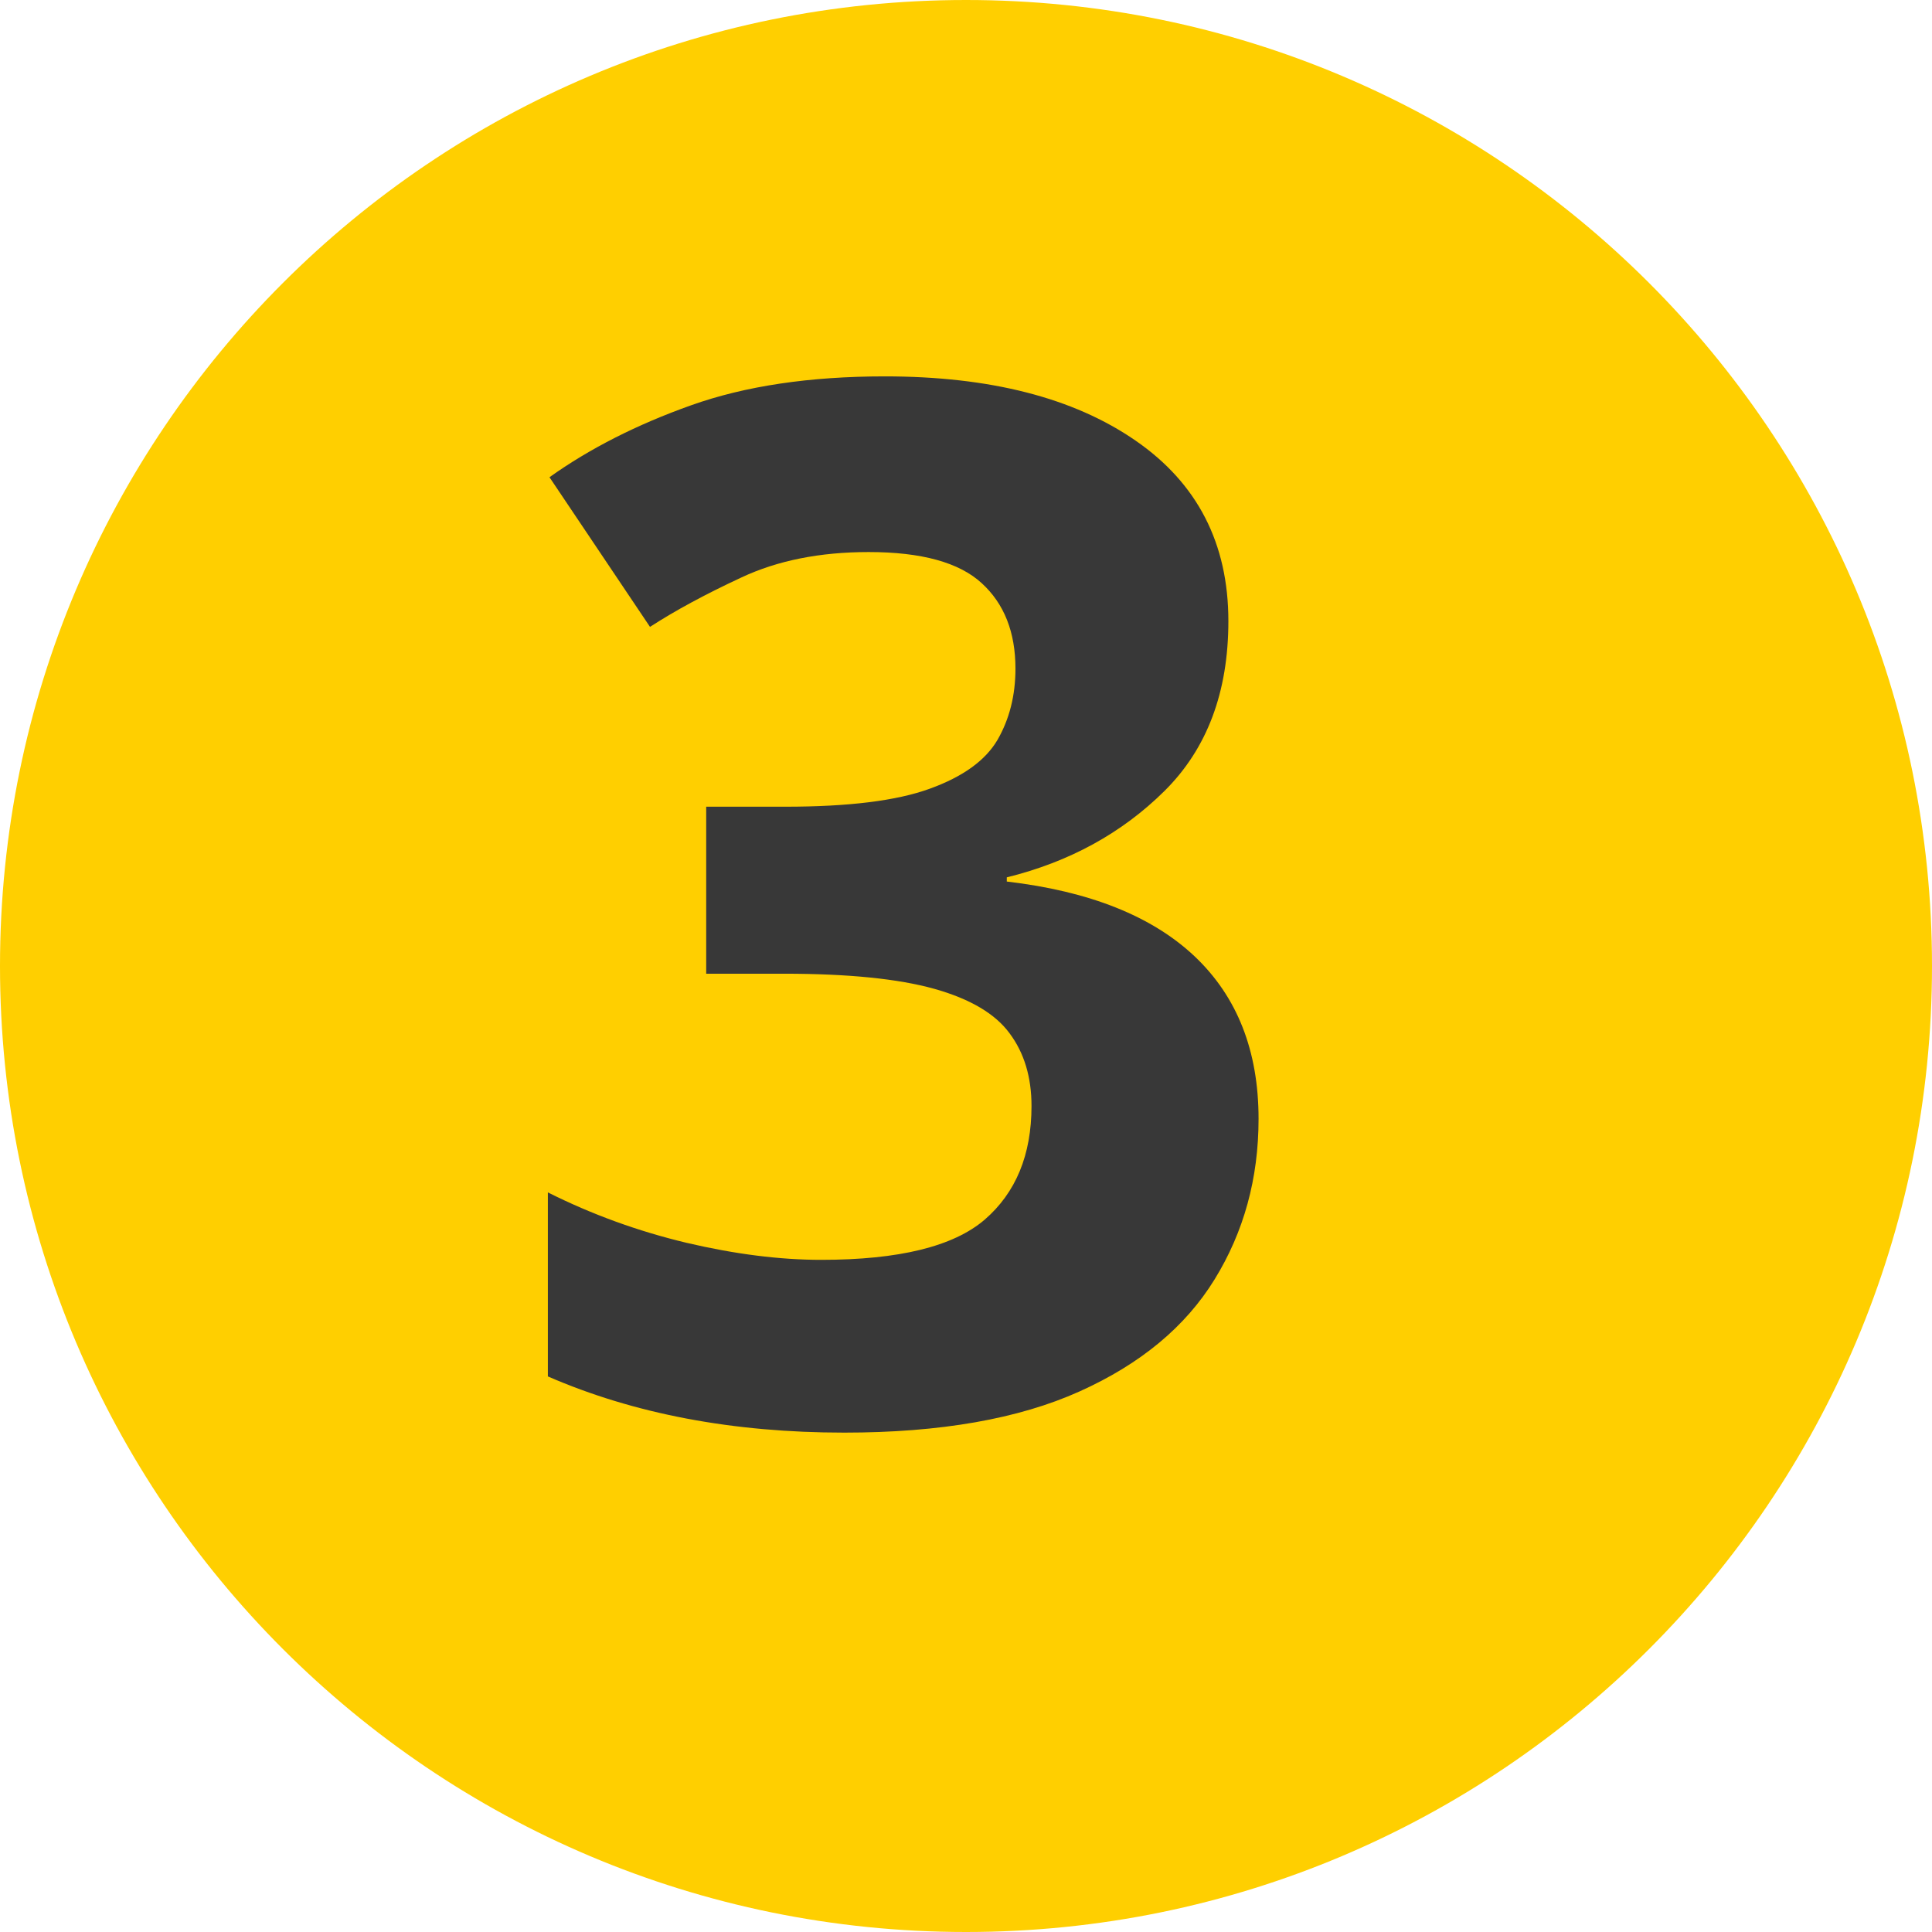
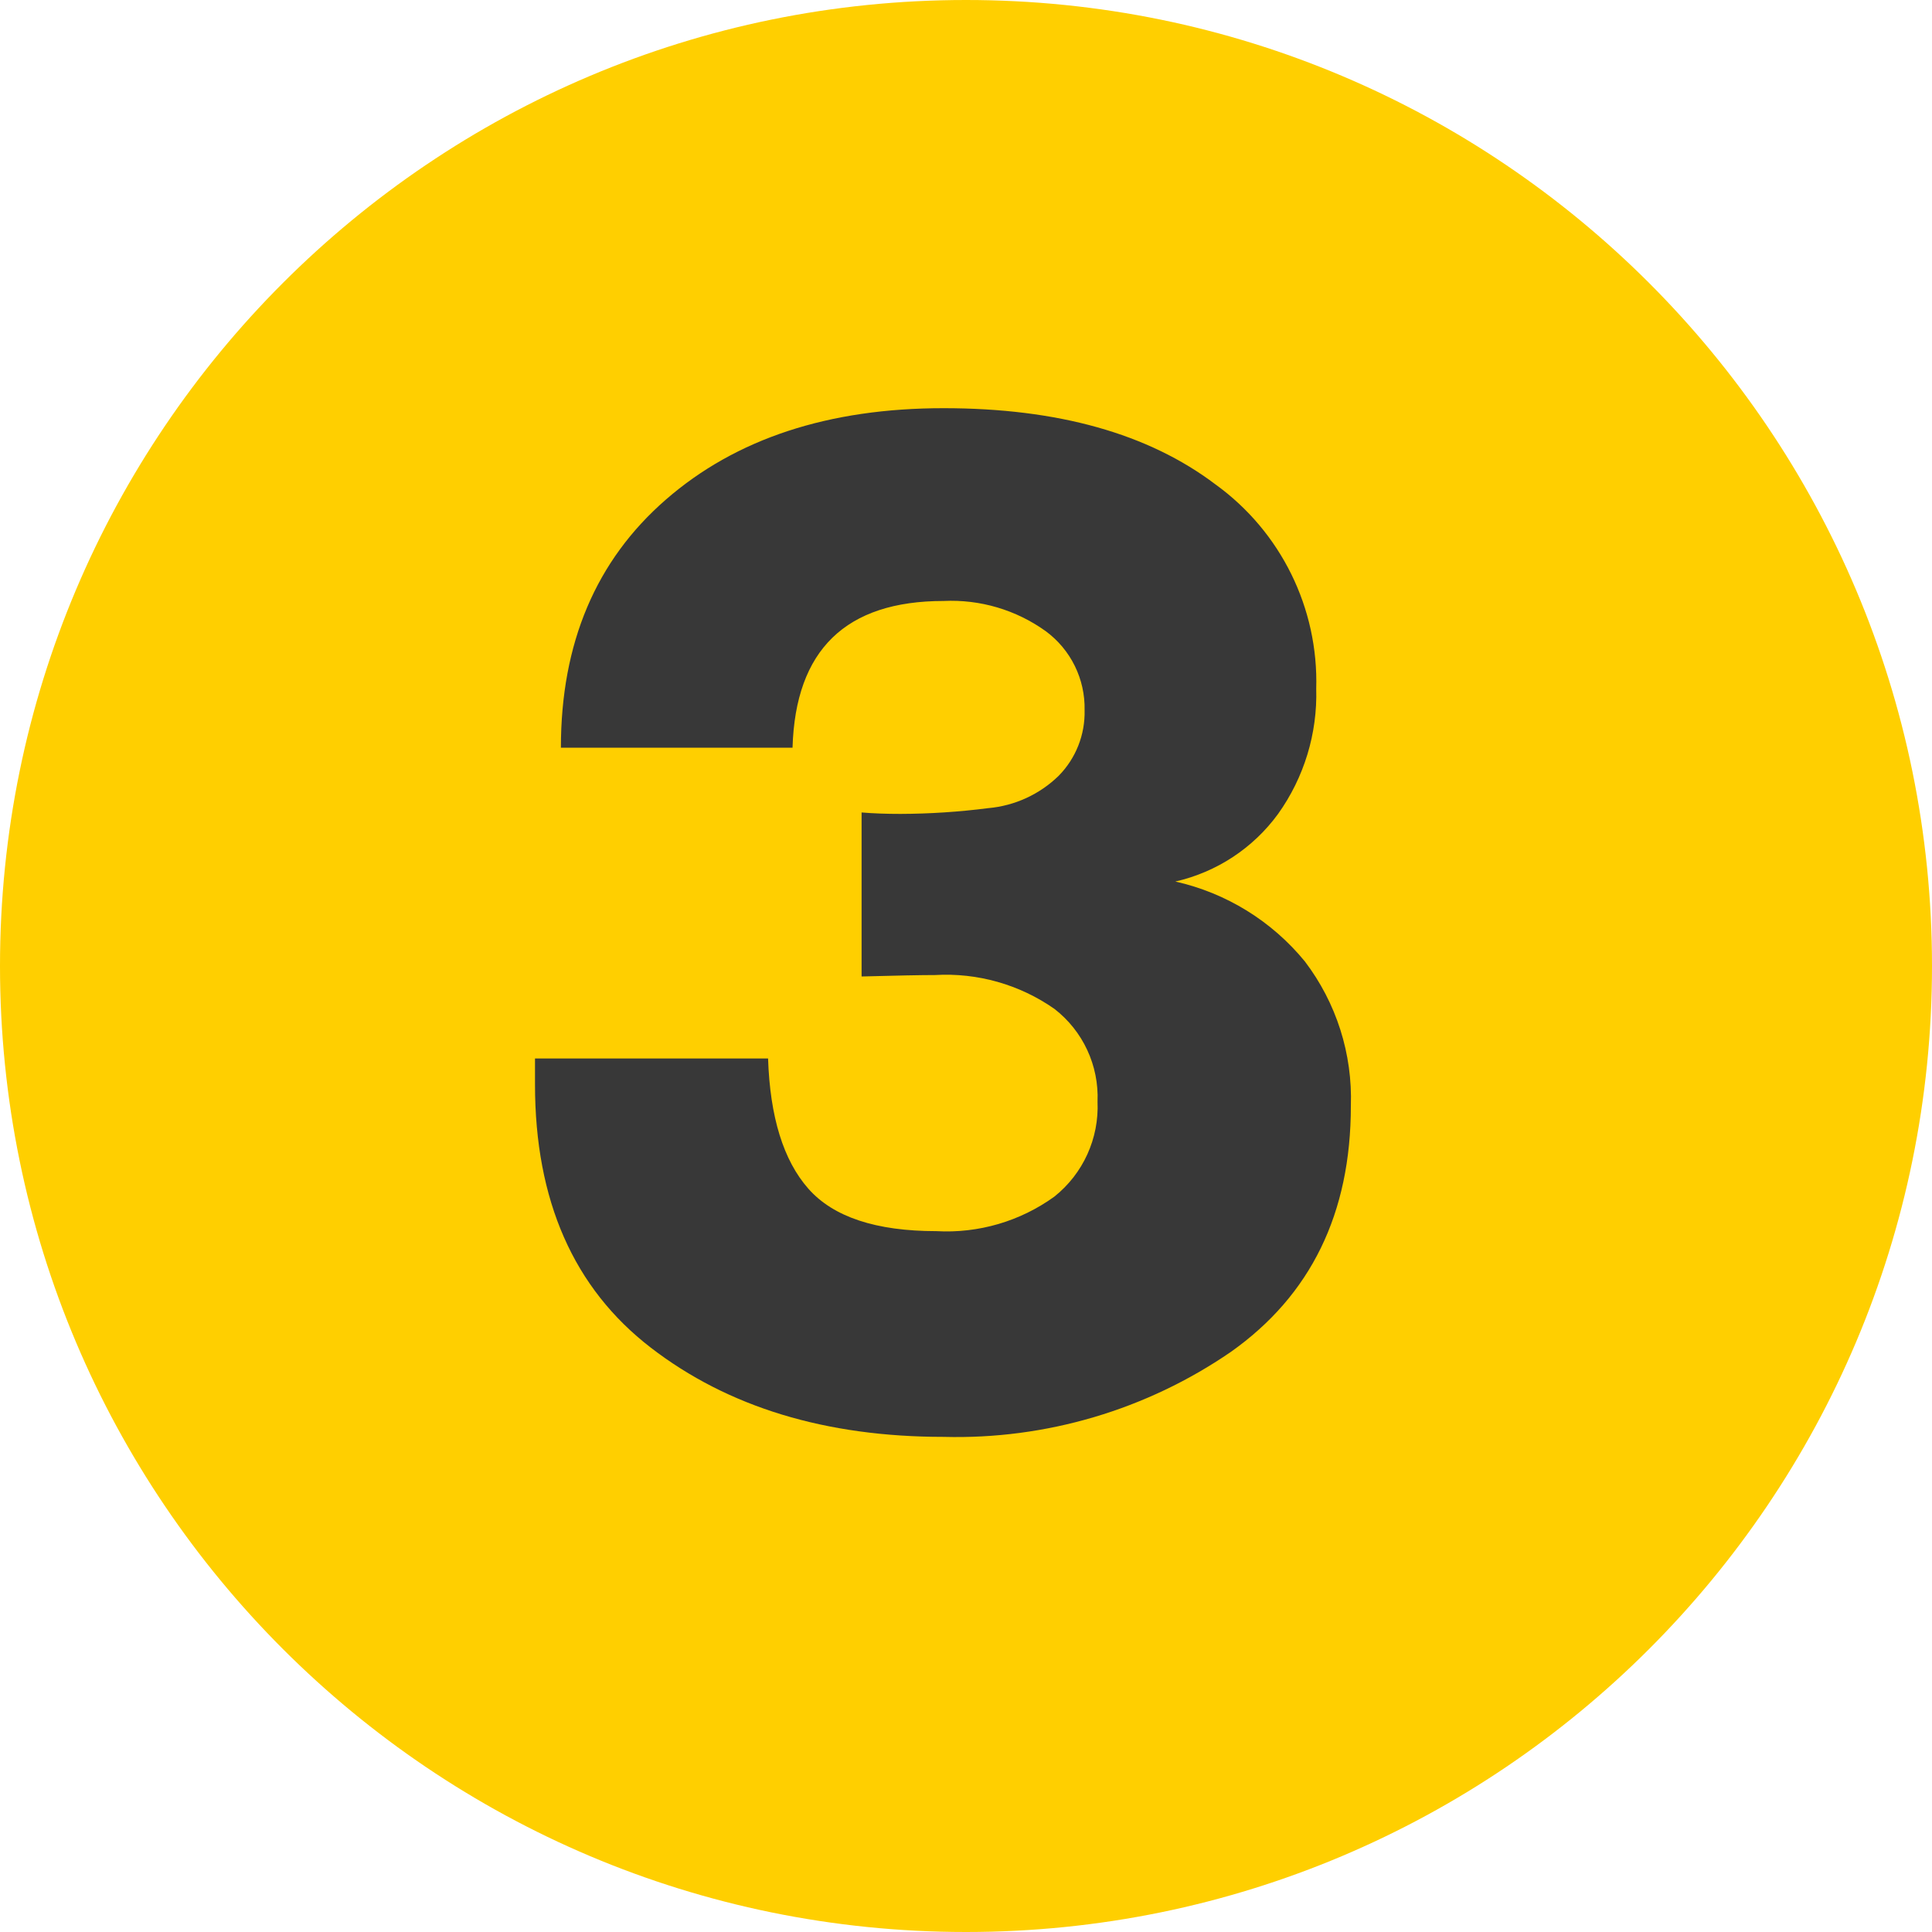
<svg xmlns="http://www.w3.org/2000/svg" width="94" height="94" viewBox="0 0 94 94">
  <defs>
    <style>
      .cls-1 {
        fill: #ffcf00;
      }

      .cls-2 {
        fill: #383838;
-         font-size: 70px;
-         font-family: HelveticaNeueCyr-Heavy, HelveticaNeueCyr;
-         font-weight: 800;
      }
    </style>
  </defs>
-   <g id="Number_3" data-name="Number 3" transform="translate(-218 -2988)">
+   <g id="number3" transform="translate(-218 -2988)">
    <g id="Group_92" data-name="Group 92" transform="translate(218 2988)">
      <circle id="Ellipse_22" data-name="Ellipse 22" class="cls-1" cx="47" cy="47" r="47" />
    </g>
-     <text id="_3" data-name="3" class="cls-2" transform="translate(242 2994)">
-       <tspan x="0" y="63">3</tspan>
-     </text>
+     <path id="Path_171" data-name="Path 171" class="cls-2" d="M14.56,30.38H3.29q0-7.63,5.11-12.075T21.91,13.86q8.33,0,13.23,3.71a11.835,11.835,0,0,1,4.9,9.94,9.988,9.988,0,0,1-1.855,6.09,8.523,8.523,0,0,1-5,3.29,11.36,11.36,0,0,1,6.3,3.885,11,11,0,0,1,2.24,7.035q0,7.84-5.845,11.97A23.573,23.573,0,0,1,21.91,63.91q-8.61,0-14.245-4.34T2.03,46.76V45.5H13.37q.14,4.27,1.96,6.335T21.56,53.9a8.943,8.943,0,0,0,5.74-1.68,5.593,5.593,0,0,0,2.1-4.62,5.422,5.422,0,0,0-2.1-4.515,9.2,9.2,0,0,0-5.81-1.645q-.98,0-3.57.07V33.53q.84.07,1.89.07a34.473,34.473,0,0,0,4.27-.28,5.618,5.618,0,0,0,3.43-1.575,4.392,4.392,0,0,0,1.26-3.185,4.647,4.647,0,0,0-1.89-3.85,7.87,7.87,0,0,0-4.97-1.47Q14.77,23.24,14.56,30.38Z" transform="translate(242 2994)" />
  </g>
</svg>
